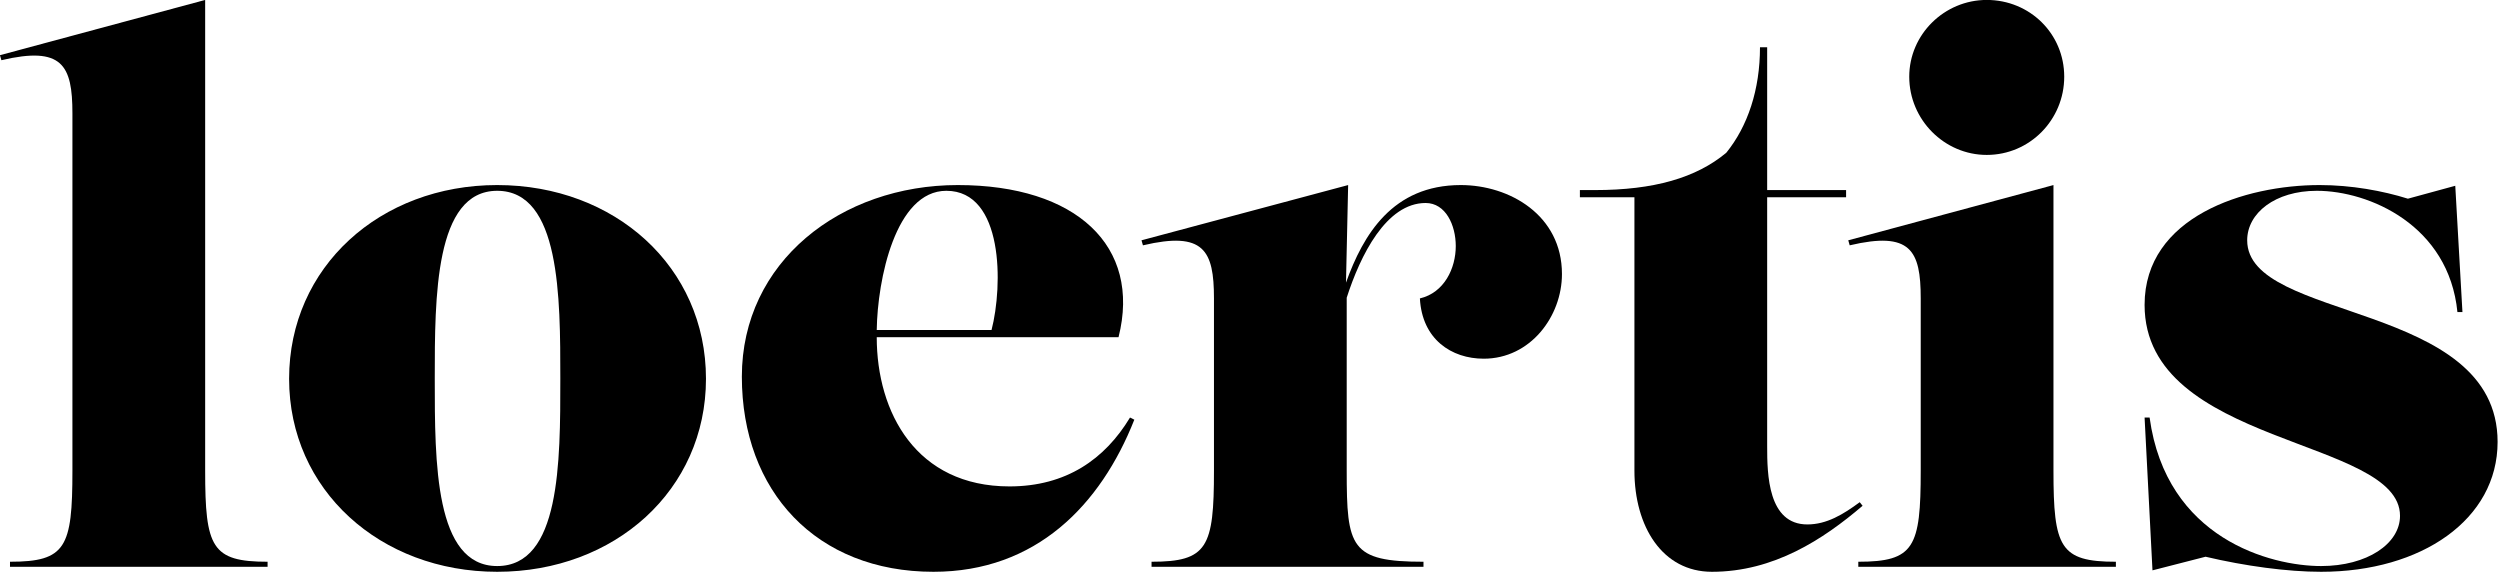
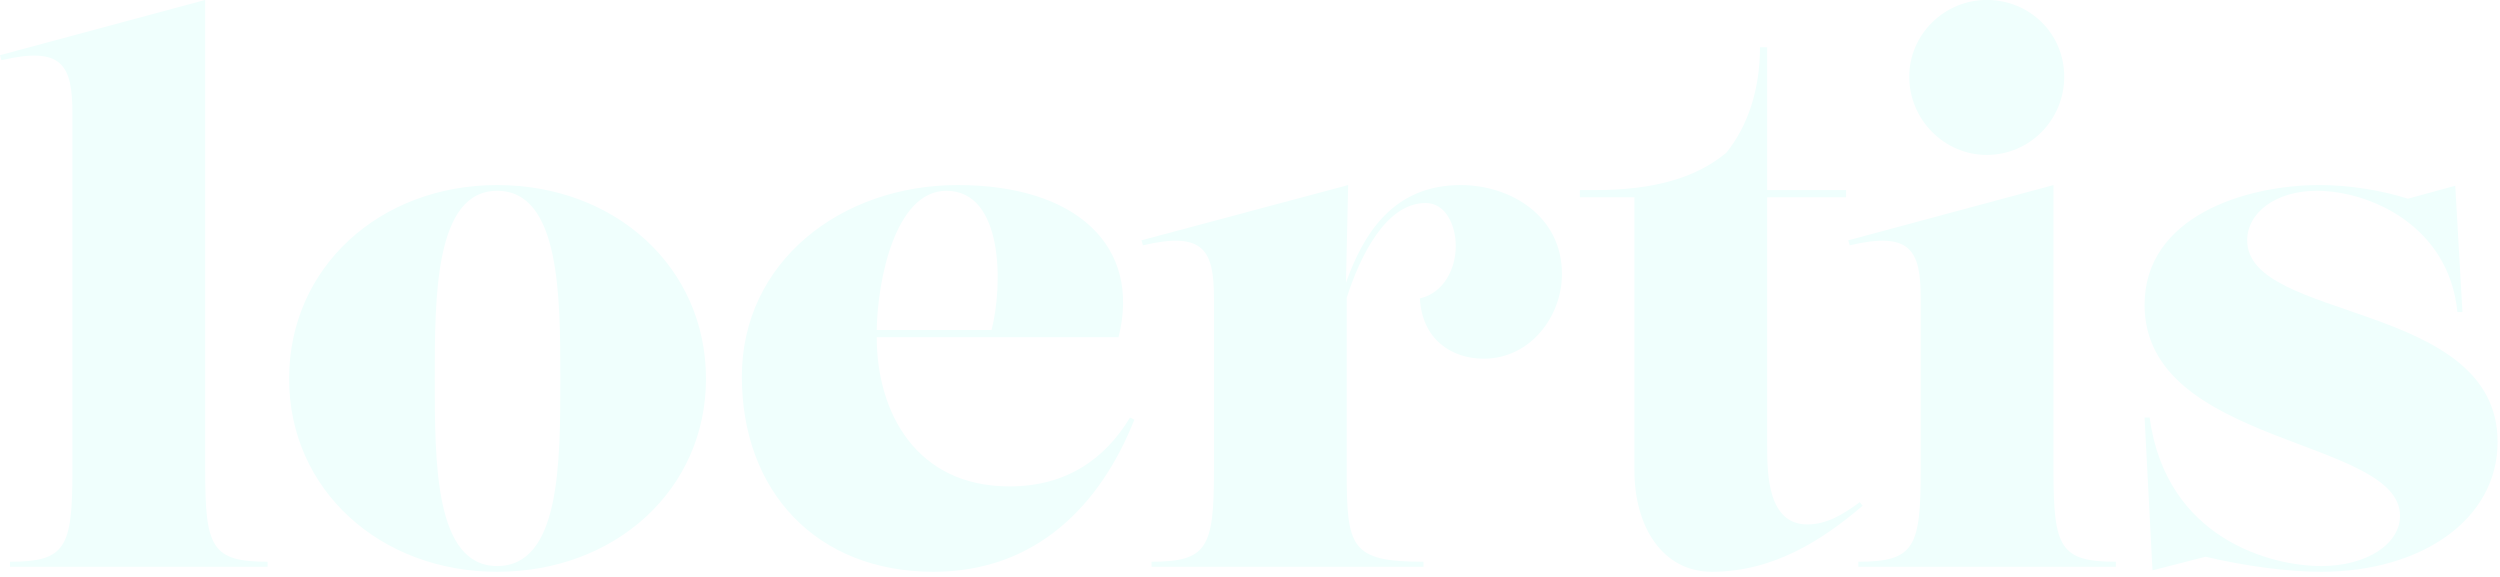
<svg xmlns="http://www.w3.org/2000/svg" width="100%" height="100%" viewBox="0 0 512 118" version="1.1" xml:space="preserve" style="fill-rule:evenodd;clip-rule:evenodd;stroke-linejoin:round;stroke-miterlimit:2;">
  <g transform="matrix(0.734724,0,0,0.734724,-372.622,-2859.69)">
    <g transform="matrix(200,0,0,200,508.146,4050.18)">
-       <path d="M0.368,-0L0.368,-0.007C0.29,-0.007 0.281,-0.027 0.281,-0.134L0.281,-0.79L-0.005,-0.713L-0.003,-0.706C0.082,-0.726 0.096,-0.699 0.096,-0.632L0.096,-0.134C0.096,-0.027 0.087,-0.007 0.009,-0.007L0.009,-0L0.368,-0Z" style="fill-rule:nonzero;" />
+       <path d="M0.368,-0L0.368,-0.007C0.29,-0.007 0.281,-0.027 0.281,-0.134L0.281,-0.79L-0.005,-0.713L-0.003,-0.706C0.082,-0.726 0.096,-0.699 0.096,-0.632L0.096,-0.134C0.096,-0.027 0.087,-0.007 0.009,-0.007L0.009,-0L0.368,-0Z" style="fill:rgb(240,255,253);fill-rule:nonzero;" />
    </g>
    <g transform="matrix(200,0,0,200,582.746,4050.18)">
-       <path d="M0.315,-0.532C0.152,-0.532 0.025,-0.418 0.025,-0.262C0.025,-0.107 0.152,0.007 0.315,0.007C0.479,0.007 0.606,-0.107 0.606,-0.262C0.606,-0.418 0.479,-0.532 0.315,-0.532ZM0.315,-0.001C0.228,-0.001 0.228,-0.145 0.228,-0.262C0.228,-0.376 0.228,-0.524 0.315,-0.524C0.403,-0.524 0.403,-0.376 0.403,-0.262C0.403,-0.145 0.403,-0.001 0.315,-0.001Z" style="fill-rule:nonzero;" />
+       <path d="M0.315,-0.532C0.152,-0.532 0.025,-0.418 0.025,-0.262C0.025,-0.107 0.152,0.007 0.315,0.007C0.479,0.007 0.606,-0.107 0.606,-0.262C0.606,-0.418 0.479,-0.532 0.315,-0.532ZM0.315,-0.001C0.228,-0.001 0.228,-0.145 0.228,-0.262C0.228,-0.376 0.228,-0.524 0.315,-0.524C0.403,-0.524 0.403,-0.376 0.403,-0.262C0.403,-0.145 0.403,-0.001 0.315,-0.001Z" style="fill:rgb(240,255,253);fill-rule:nonzero;" />
    </g>
    <g transform="matrix(200,0,0,200,708.946,4050.18)">
-       <path d="M0.55,-0.32C0.582,-0.447 0.491,-0.532 0.326,-0.532C0.163,-0.532 0.025,-0.425 0.025,-0.265C0.025,-0.105 0.129,0.007 0.292,0.007C0.435,0.007 0.525,-0.086 0.572,-0.205L0.566,-0.208C0.531,-0.15 0.477,-0.112 0.398,-0.112C0.268,-0.112 0.213,-0.215 0.213,-0.32L0.55,-0.32ZM0.31,-0.524C0.39,-0.524 0.389,-0.392 0.373,-0.33L0.213,-0.33C0.214,-0.4 0.239,-0.524 0.31,-0.524Z" style="fill-rule:nonzero;" />
+       <path d="M0.55,-0.32C0.582,-0.447 0.491,-0.532 0.326,-0.532C0.163,-0.532 0.025,-0.425 0.025,-0.265C0.025,-0.105 0.129,0.007 0.292,0.007C0.435,0.007 0.525,-0.086 0.572,-0.205L0.566,-0.208C0.531,-0.15 0.477,-0.112 0.398,-0.112C0.268,-0.112 0.213,-0.215 0.213,-0.32L0.55,-0.32ZM0.31,-0.524C0.39,-0.524 0.389,-0.392 0.373,-0.33L0.213,-0.33C0.214,-0.4 0.239,-0.524 0.31,-0.524Z" style="fill:rgb(240,255,253);fill-rule:nonzero;" />
    </g>
    <g transform="matrix(200,0,0,200,826.346,4050.18)">
-       <path d="M0.283,-0.532L-0.005,-0.455L-0.003,-0.448C0.082,-0.468 0.096,-0.441 0.096,-0.374L0.096,-0.134C0.096,-0.027 0.087,-0.007 0.009,-0.007L0.009,-0L0.388,-0L0.388,-0.007C0.286,-0.007 0.281,-0.027 0.281,-0.134L0.281,-0.375C0.3,-0.434 0.336,-0.507 0.391,-0.507C0.419,-0.507 0.433,-0.476 0.433,-0.447C0.433,-0.416 0.417,-0.382 0.383,-0.374C0.386,-0.317 0.427,-0.29 0.472,-0.29C0.537,-0.29 0.581,-0.349 0.581,-0.408C0.581,-0.49 0.508,-0.532 0.44,-0.532C0.345,-0.532 0.304,-0.463 0.28,-0.396L0.283,-0.532Z" style="fill-rule:nonzero;" />
+       <path d="M0.283,-0.532L-0.005,-0.455L-0.003,-0.448C0.082,-0.468 0.096,-0.441 0.096,-0.374L0.096,-0.134C0.096,-0.027 0.087,-0.007 0.009,-0.007L0.009,-0L0.388,-0L0.388,-0.007C0.286,-0.007 0.281,-0.027 0.281,-0.134L0.281,-0.375C0.3,-0.434 0.336,-0.507 0.391,-0.507C0.419,-0.507 0.433,-0.476 0.433,-0.447C0.433,-0.416 0.417,-0.382 0.383,-0.374C0.386,-0.317 0.427,-0.29 0.472,-0.29C0.537,-0.29 0.581,-0.349 0.581,-0.408C0.581,-0.49 0.508,-0.532 0.44,-0.532C0.345,-0.532 0.304,-0.463 0.28,-0.396L0.283,-0.532Z" style="fill:rgb(240,255,253);fill-rule:nonzero;" />
    </g>
    <g transform="matrix(200,0,0,200,946.546,4050.18)">
-       <path d="M0.005,-0.515L0.081,-0.515L0.081,-0.134C0.081,-0.056 0.12,0.007 0.189,0.007C0.275,0.007 0.344,-0.038 0.399,-0.085L0.395,-0.09C0.372,-0.073 0.349,-0.059 0.322,-0.059C0.267,-0.059 0.266,-0.129 0.266,-0.168L0.266,-0.515L0.376,-0.515L0.376,-0.525L0.266,-0.525L0.266,-0.724L0.256,-0.724C0.256,-0.665 0.239,-0.614 0.209,-0.577C0.167,-0.542 0.108,-0.525 0.026,-0.525L0.005,-0.525L0.005,-0.515Z" style="fill-rule:nonzero;" />
+       <path d="M0.005,-0.515L0.081,-0.515L0.081,-0.134C0.081,-0.056 0.12,0.007 0.189,0.007C0.275,0.007 0.344,-0.038 0.399,-0.085L0.395,-0.09C0.372,-0.073 0.349,-0.059 0.322,-0.059C0.267,-0.059 0.266,-0.129 0.266,-0.168L0.266,-0.515L0.376,-0.515L0.376,-0.525L0.266,-0.525L0.266,-0.724L0.256,-0.724C0.256,-0.665 0.239,-0.614 0.209,-0.577C0.167,-0.542 0.108,-0.525 0.026,-0.525L0.005,-0.525L0.005,-0.515Z" style="fill:rgb(240,255,253);fill-rule:nonzero;" />
    </g>
    <g transform="matrix(200,0,0,200,1023.35,4050.18)">
-       <path d="M0.368,-0L0.368,-0.007C0.29,-0.007 0.281,-0.027 0.281,-0.134L0.281,-0.532L-0.005,-0.455L-0.003,-0.448C0.082,-0.468 0.096,-0.441 0.096,-0.374L0.096,-0.134C0.096,-0.027 0.087,-0.007 0.009,-0.007L0.009,-0L0.368,-0ZM0.188,-0.79C0.129,-0.79 0.08,-0.742 0.08,-0.683C0.08,-0.623 0.129,-0.574 0.188,-0.574C0.248,-0.574 0.296,-0.623 0.296,-0.683C0.296,-0.743 0.248,-0.79 0.188,-0.79Z" style="fill-rule:nonzero;" />
+       <path d="M0.368,-0L0.368,-0.007C0.29,-0.007 0.281,-0.027 0.281,-0.134L0.281,-0.532L-0.005,-0.455L-0.003,-0.448C0.082,-0.468 0.096,-0.441 0.096,-0.374L0.096,-0.134C0.096,-0.027 0.087,-0.007 0.009,-0.007L0.009,-0L0.368,-0ZM0.188,-0.79C0.129,-0.79 0.08,-0.742 0.08,-0.683C0.08,-0.623 0.129,-0.574 0.188,-0.574C0.248,-0.574 0.296,-0.623 0.296,-0.683C0.296,-0.743 0.248,-0.79 0.188,-0.79Z" style="fill:rgb(240,255,253);fill-rule:nonzero;" />
    </g>
    <g transform="matrix(200,0,0,200,1097.95,4050.18)">
-       <path d="M0.046,0.005L0.12,-0.014C0.175,-0.001 0.234,0.007 0.281,0.007C0.421,0.007 0.527,-0.066 0.527,-0.174C0.527,-0.371 0.178,-0.341 0.178,-0.455C0.178,-0.493 0.217,-0.524 0.275,-0.524C0.348,-0.524 0.459,-0.476 0.471,-0.355L0.478,-0.355L0.468,-0.531L0.402,-0.513C0.367,-0.524 0.323,-0.532 0.279,-0.532C0.175,-0.532 0.035,-0.488 0.035,-0.365C0.035,-0.168 0.391,-0.18 0.391,-0.071C0.391,-0.032 0.345,-0.001 0.281,-0.001C0.211,-0.001 0.065,-0.039 0.042,-0.208L0.035,-0.208L0.046,0.005Z" style="fill-rule:nonzero;" />
+       <path d="M0.046,0.005L0.12,-0.014C0.175,-0.001 0.234,0.007 0.281,0.007C0.421,0.007 0.527,-0.066 0.527,-0.174C0.527,-0.371 0.178,-0.341 0.178,-0.455C0.178,-0.493 0.217,-0.524 0.275,-0.524C0.348,-0.524 0.459,-0.476 0.471,-0.355L0.478,-0.355L0.468,-0.531L0.402,-0.513C0.367,-0.524 0.323,-0.532 0.279,-0.532C0.175,-0.532 0.035,-0.488 0.035,-0.365C0.035,-0.168 0.391,-0.18 0.391,-0.071C0.391,-0.032 0.345,-0.001 0.281,-0.001C0.211,-0.001 0.065,-0.039 0.042,-0.208L0.035,-0.208L0.046,0.005Z" style="fill:rgb(240,255,253);fill-rule:nonzero;" />
    </g>
  </g>
</svg>
